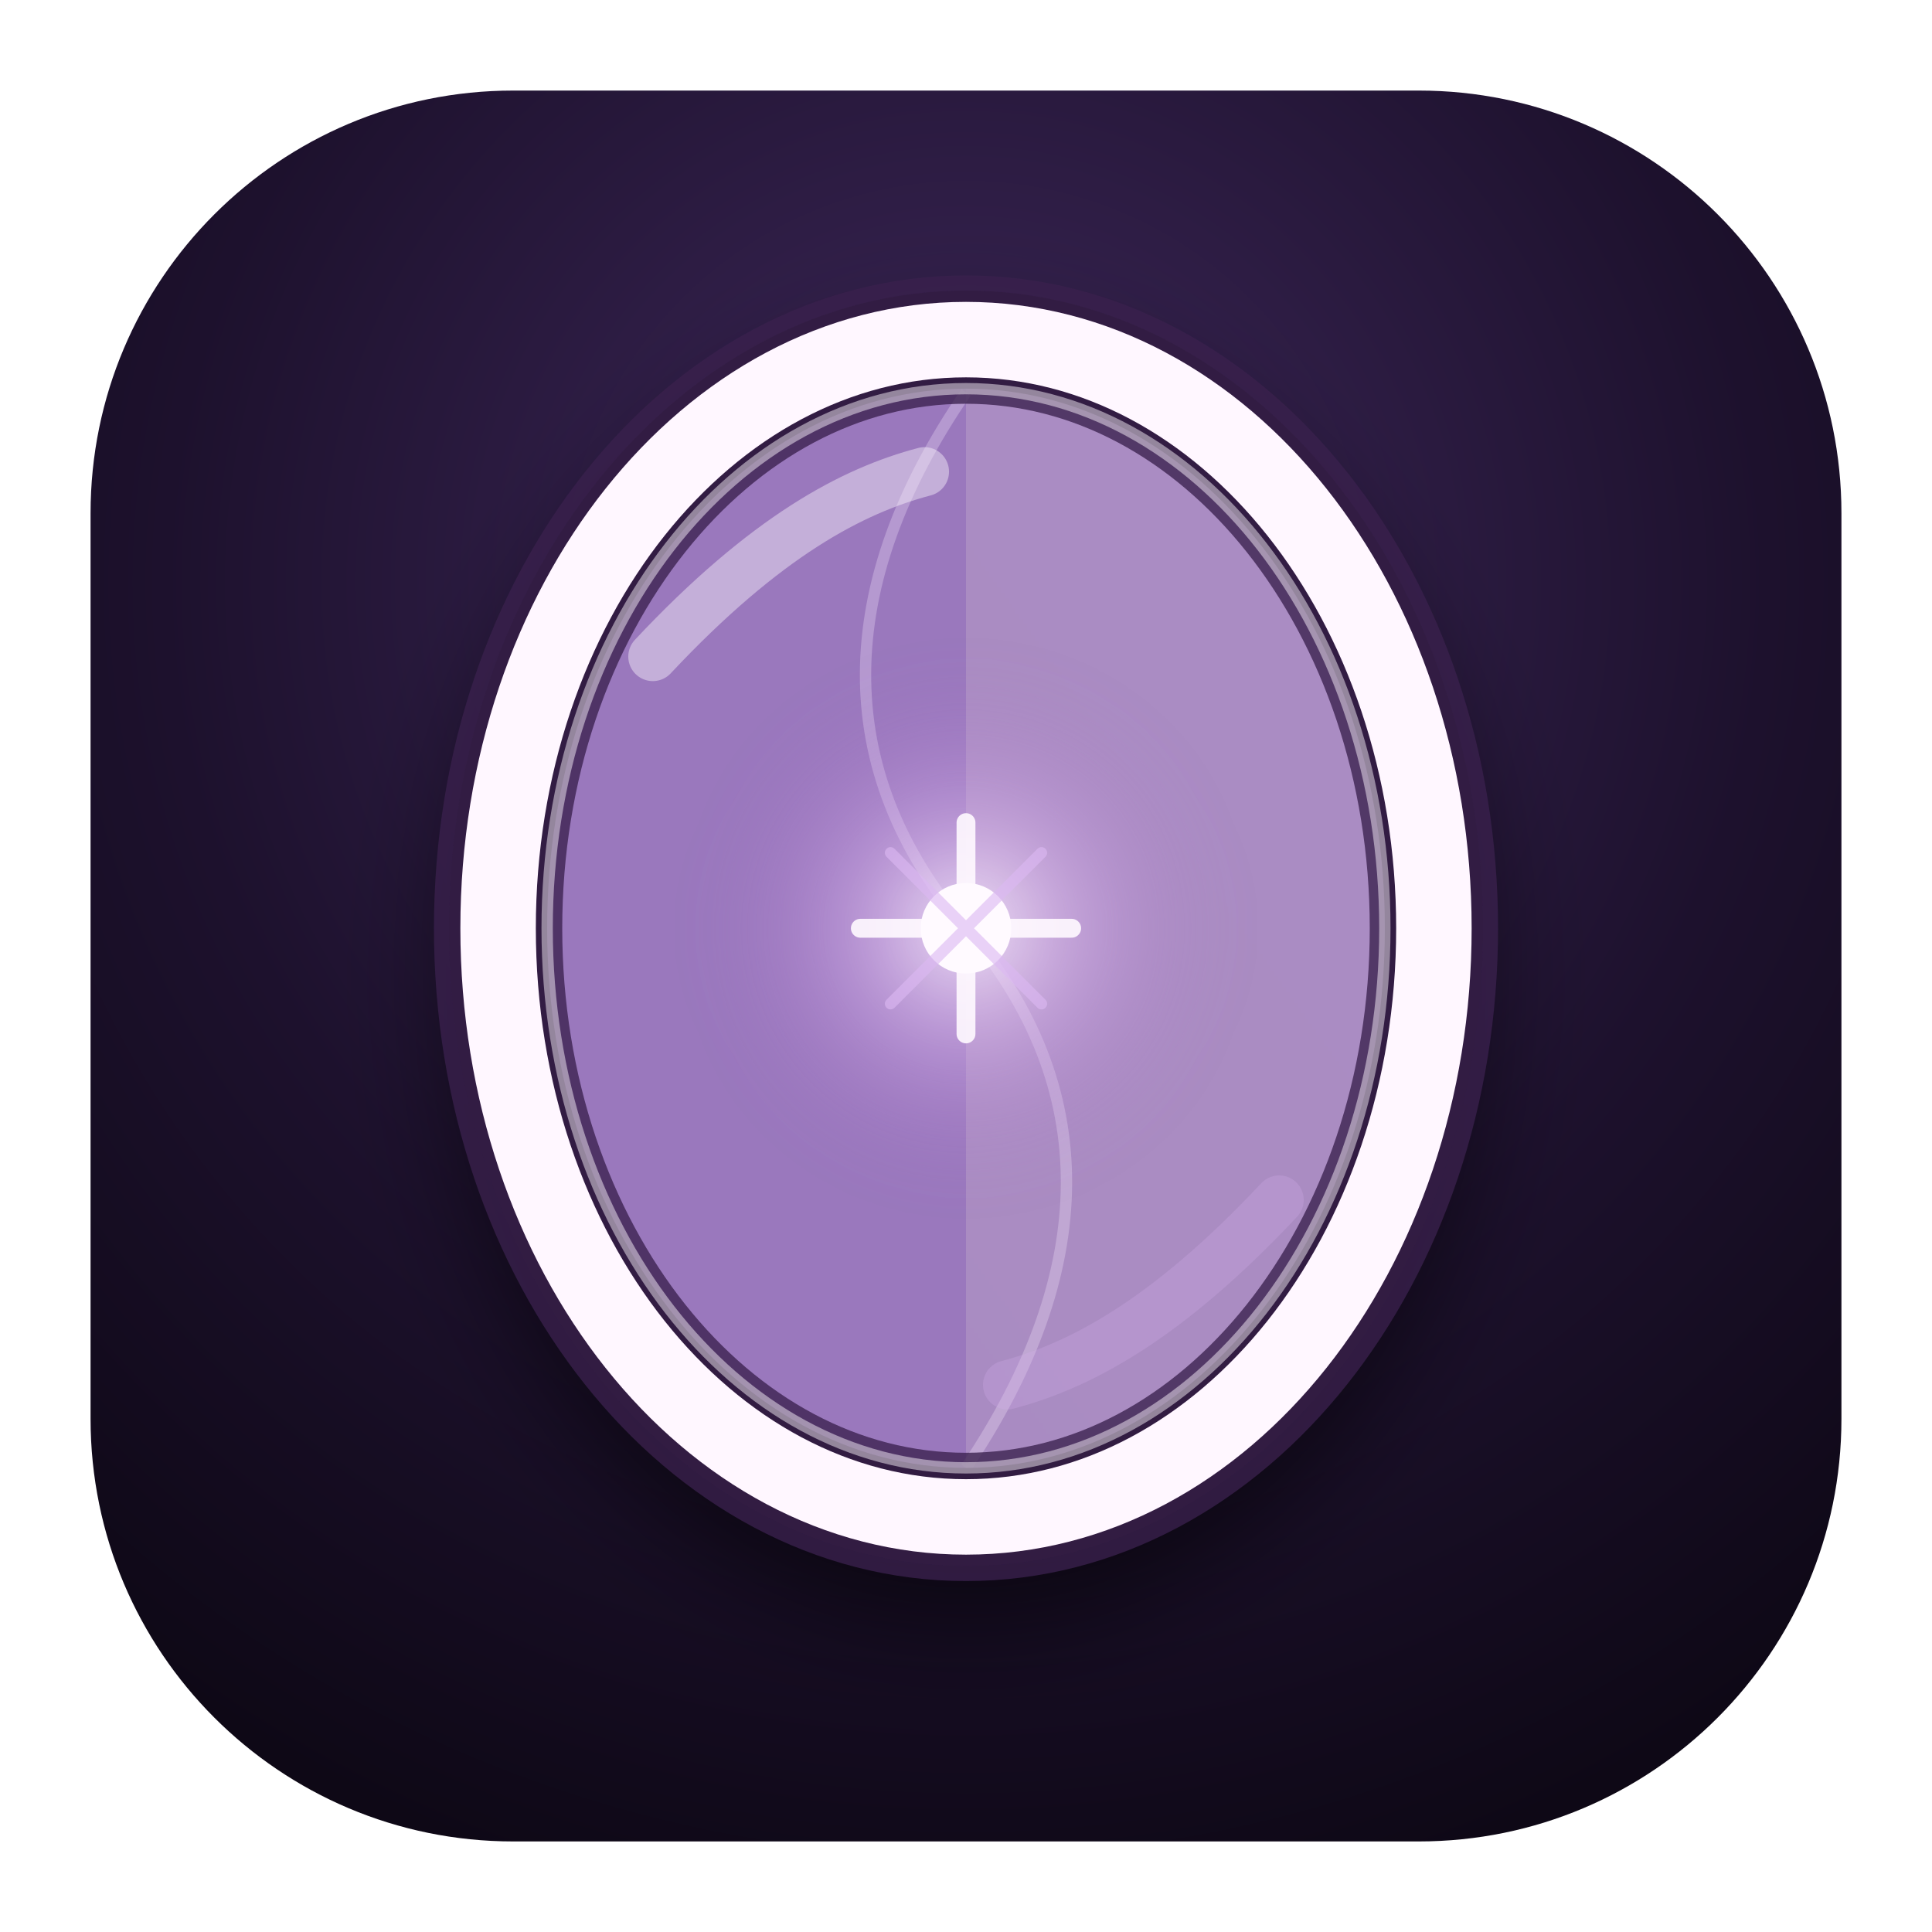
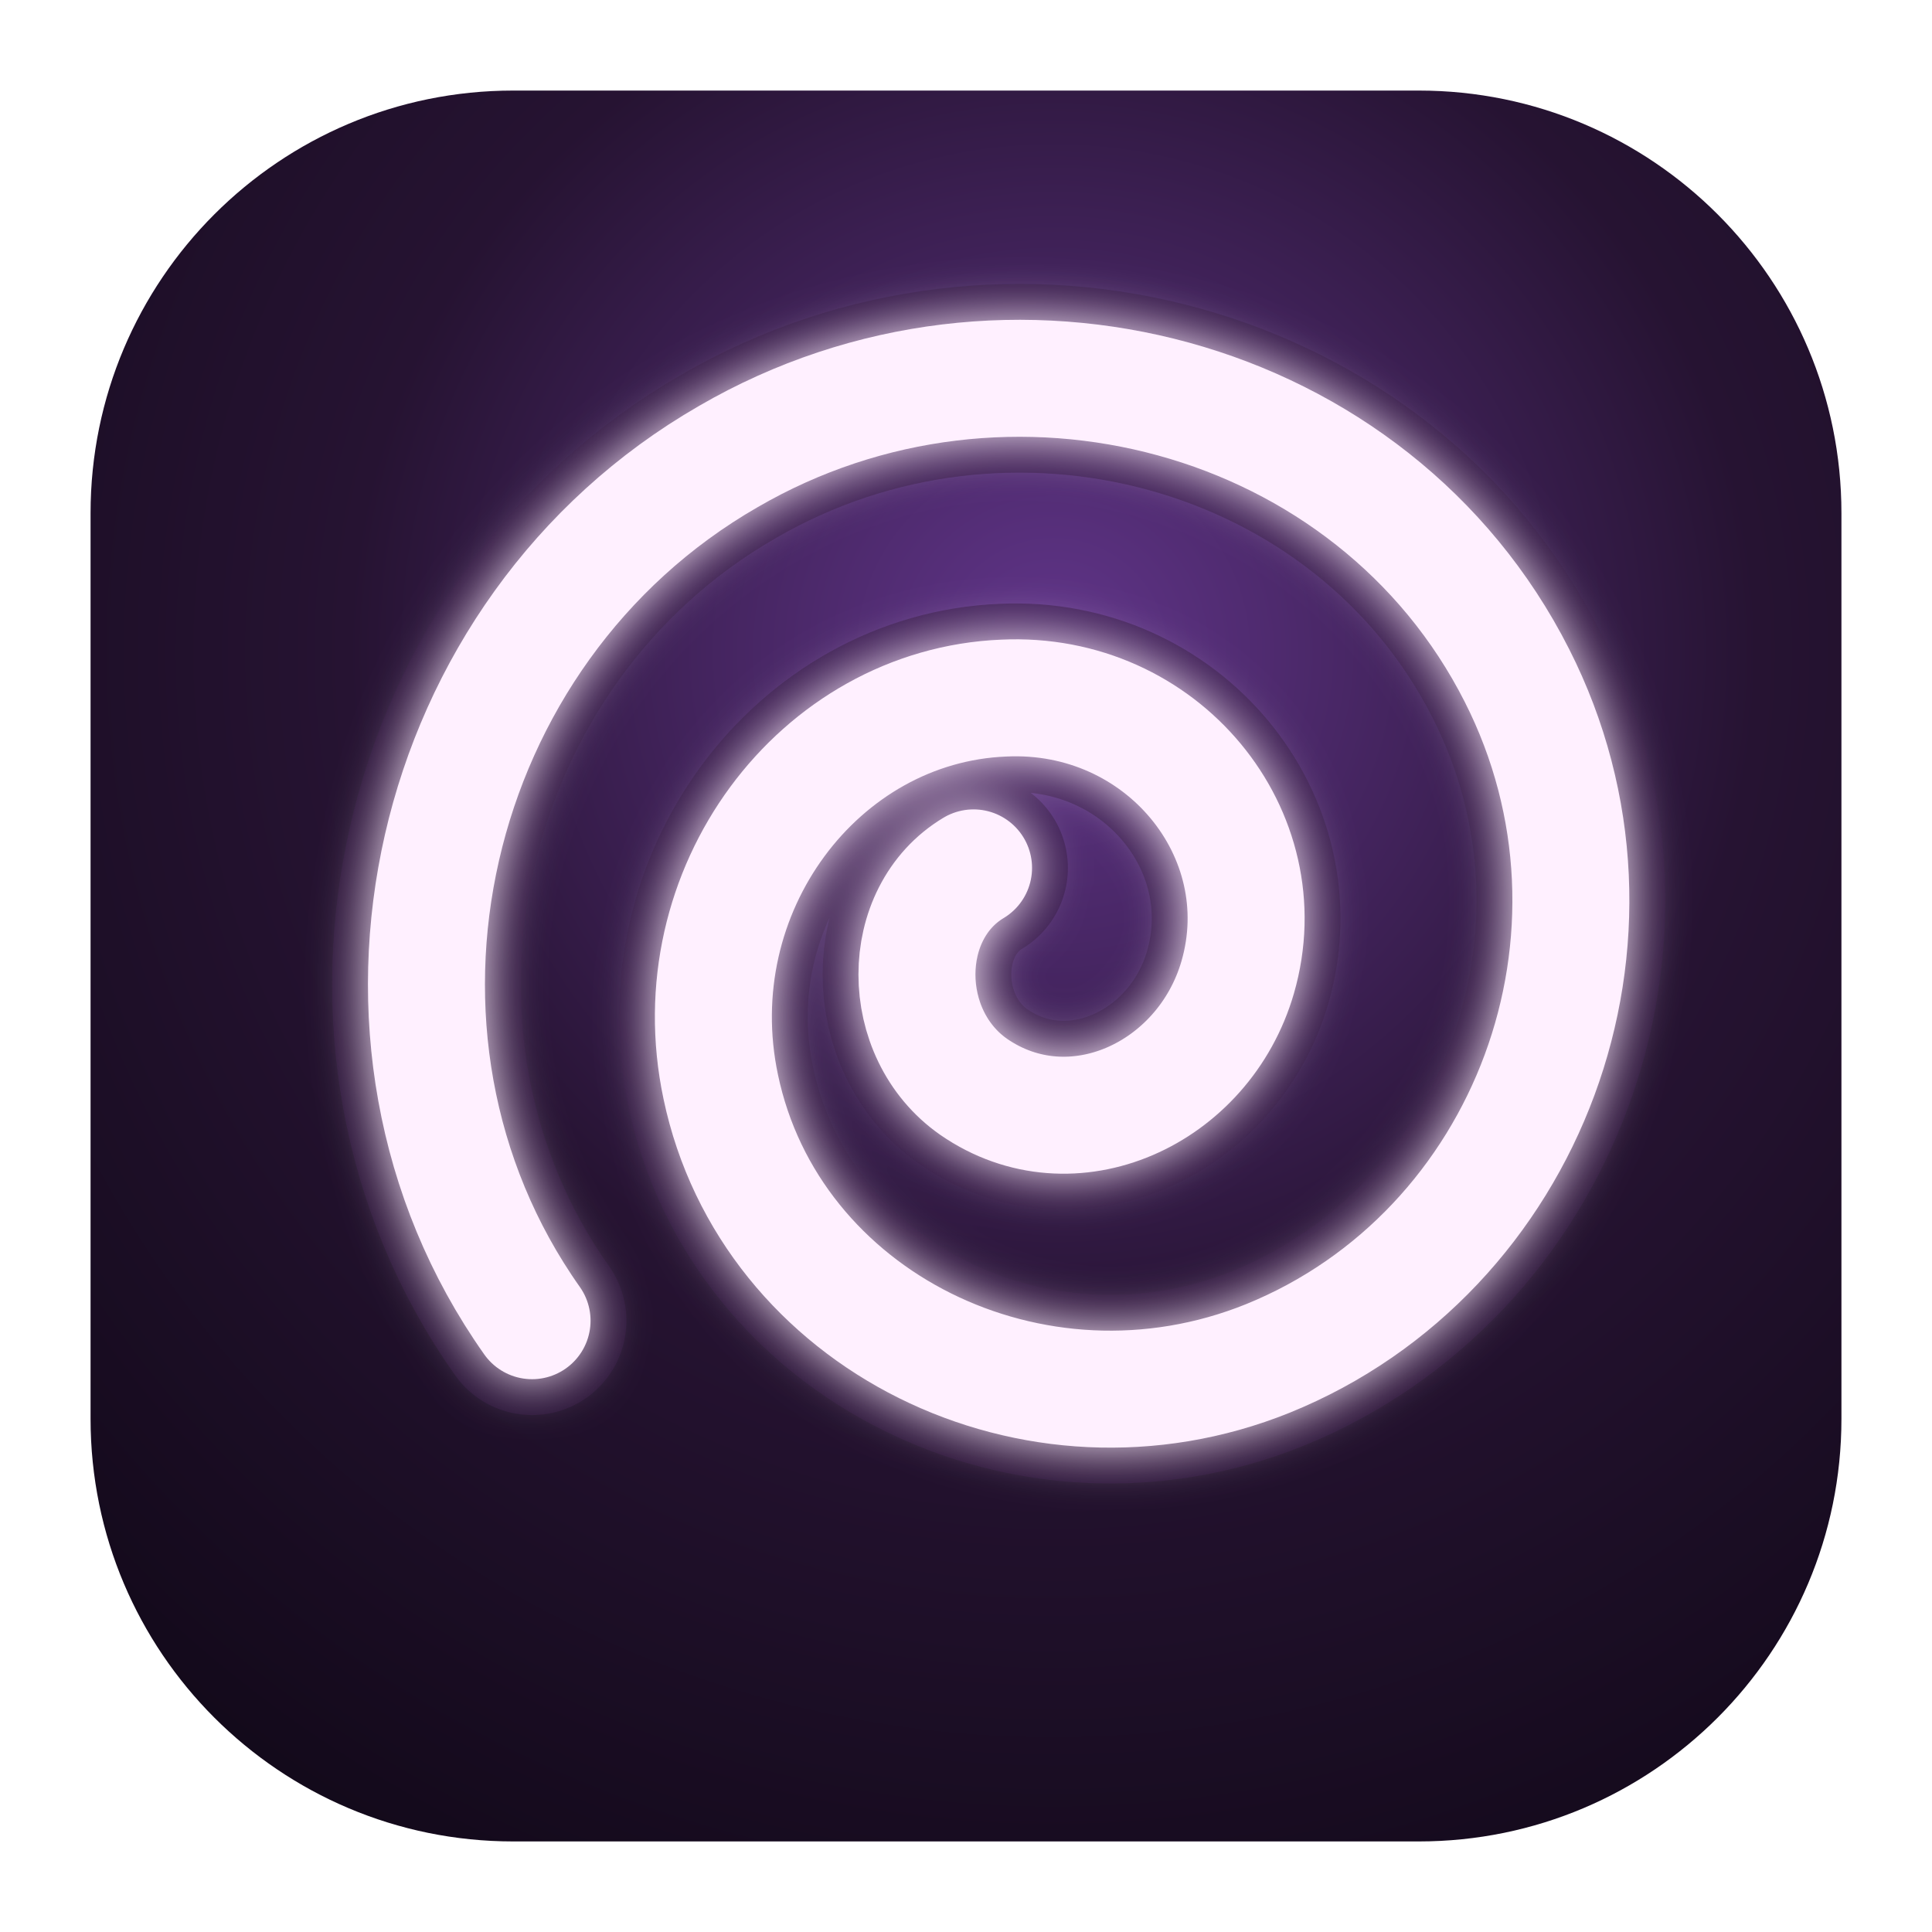
<svg xmlns="http://www.w3.org/2000/svg" width="512" height="512" viewBox="0 0 512 512" role="img" aria-labelledby="title desc">
  <defs>
-     <radialGradient id="background" cx="50%" cy="28%" r="82%">
-       <stop offset="0" stop-color="#3e285b" />
-       <stop offset="0.56" stop-color="#1d112d" />
-       <stop offset="1" stop-color="#0c0713" />
+     <radialGradient id="bg" cx="55%" cy="32%" r="84%">
+       <stop offset="0" stop-color="#61358a" />
+       <stop offset="0.48" stop-color="#261332" />
+       <stop offset="1" stop-color="#100817" />
    </radialGradient>
-     <linearGradient id="frame" x1="130" y1="100" x2="382" y2="404">
-       <stop offset="0" stop-color="#fff7ff" />
-       <stop offset="0.24" stop-color="#dcb8f2" />
-       <stop offset="0.62" stop-color="#8b55b7" />
-       <stop offset="1" stop-color="#5a327d" />
+     <linearGradient id="spiral" x1="116" y1="112" x2="394" y2="402">
+       <stop offset="0" stop-color="#fff0ff" />
+       <stop offset="0.5" stop-color="#d49af5" />
+       <stop offset="1" stop-color="#8752bd" />
    </linearGradient>
-     <linearGradient id="leftGlass" x1="130" y1="120" x2="266" y2="370">
-       <stop offset="0" stop-color="#9a78bd" />
-       <stop offset="0.55" stop-color="#452c62" />
-       <stop offset="1" stop-color="#1c122b" />
-     </linearGradient>
-     <linearGradient id="rightGlass" x1="382" y1="120" x2="246" y2="370">
-       <stop offset="0" stop-color="#f0ddfa" />
-       <stop offset="0.45" stop-color="#7c579e" />
-       <stop offset="1" stop-color="#271735" />
-     </linearGradient>
-     <radialGradient id="innerLight" cx="50%" cy="50%" r="50%">
-       <stop offset="0" stop-color="#fffaff" stop-opacity="0.92" />
-       <stop offset="0.35" stop-color="#e6c4f6" stop-opacity="0.52" />
-       <stop offset="1" stop-color="#a66dca" stop-opacity="0" />
-     </radialGradient>
-     <clipPath id="glassClip">
-       <ellipse cx="256" cy="246" rx="111" ry="143" />
-     </clipPath>
-     <filter id="softGlow" x="-60%" y="-60%" width="220%" height="220%">
-       <feGaussianBlur stdDeviation="8" />
-     </filter>
-     <filter id="frameShadow" x="-30%" y="-25%" width="160%" height="170%">
-       <feDropShadow dx="0" dy="14" stdDeviation="14" flood-color="#050208" flood-opacity="0.62" />
+     <filter id="glow" x="-40%" y="-40%" width="180%" height="180%">
+       <feGaussianBlur stdDeviation="7" result="b" />
+       <feMerge>
+         <feMergeNode in="b" />
+         <feMergeNode in="SourceGraphic" />
+       </feMerge>
    </filter>
  </defs>
-   <rect x="24" y="24" width="464" height="464" rx="112" fill="url(#background)" />
-   <ellipse cx="256" cy="246" rx="137" ry="169" fill="#120a1c" opacity="0.9" filter="url(#frameShadow)" />
-   <g clip-path="url(#glassClip)">
-     <rect x="145" y="103" width="111" height="286" fill="url(#leftGlass)" />
-     <rect x="256" y="103" width="111" height="286" fill="url(#rightGlass)" />
-     <path d="M256 104 C221 155 220 204 256 246 C292 288 291 337 256 389" fill="none" stroke="#f4e6fb" stroke-width="3" stroke-opacity="0.3" />
-     <path d="M173 174 C203 142 226 130 245 125" fill="none" stroke="#fffaff" stroke-width="13" stroke-linecap="round" stroke-opacity="0.42" />
-     <path d="M339 318 C309 350 286 362 267 367" fill="none" stroke="#d5afea" stroke-width="13" stroke-linecap="round" stroke-opacity="0.26" />
-     <circle cx="256" cy="246" r="66" fill="url(#innerLight)" filter="url(#softGlow)" />
-   </g>
-   <ellipse cx="256" cy="246" rx="124" ry="156" fill="none" stroke="#3a204d" stroke-width="34" opacity="0.78" />
-   <ellipse cx="256" cy="246" rx="124" ry="156" fill="none" stroke="url(#frame)" stroke-width="20" />
-   <ellipse cx="256" cy="246" rx="111" ry="143" fill="none" stroke="#fff8ff" stroke-width="3" stroke-opacity="0.48" />
-   <circle cx="256" cy="246" r="12" fill="#fffaff" />
-   <path d="M256 218 V274 M228 246 H284" stroke="#fffaff" stroke-width="5" stroke-linecap="round" opacity="0.9" />
-   <path d="M236 226 L276 266 M276 226 L236 266" stroke="#dcb8f2" stroke-width="3" stroke-linecap="round" opacity="0.62" />
+   <rect x="24" y="24" width="464" height="464" rx="112" fill="url(#bg)" />
+   <path d="M141 350c-53-75-28-183 52-229 74-43 171-17 209 58 35 69 3 153-66 181-62 25-132-10-145-72-11-52 26-101 75-103 42-2 73 36 62 74-9 31-44 47-70 29-20-14-20-46 0-58" fill="none" stroke="#321641" stroke-width="50" stroke-linecap="round" stroke-linejoin="round" opacity=".58" />
+   <path d="M141 350c-53-75-28-183 52-229 74-43 171-17 209 58 35 69 3 153-66 181-62 25-132-10-145-72-11-52 26-101 75-103 42-2 73 36 62 74-9 31-44 47-70 29-20-14-20-46 0-58" fill="none" stroke="url(#spiral)" stroke-width="31" stroke-linecap="round" stroke-linejoin="round" filter="url(#glow)" />
+   <circle cx="258" cy="230" r="13" fill="#fff0ff" />
</svg>
